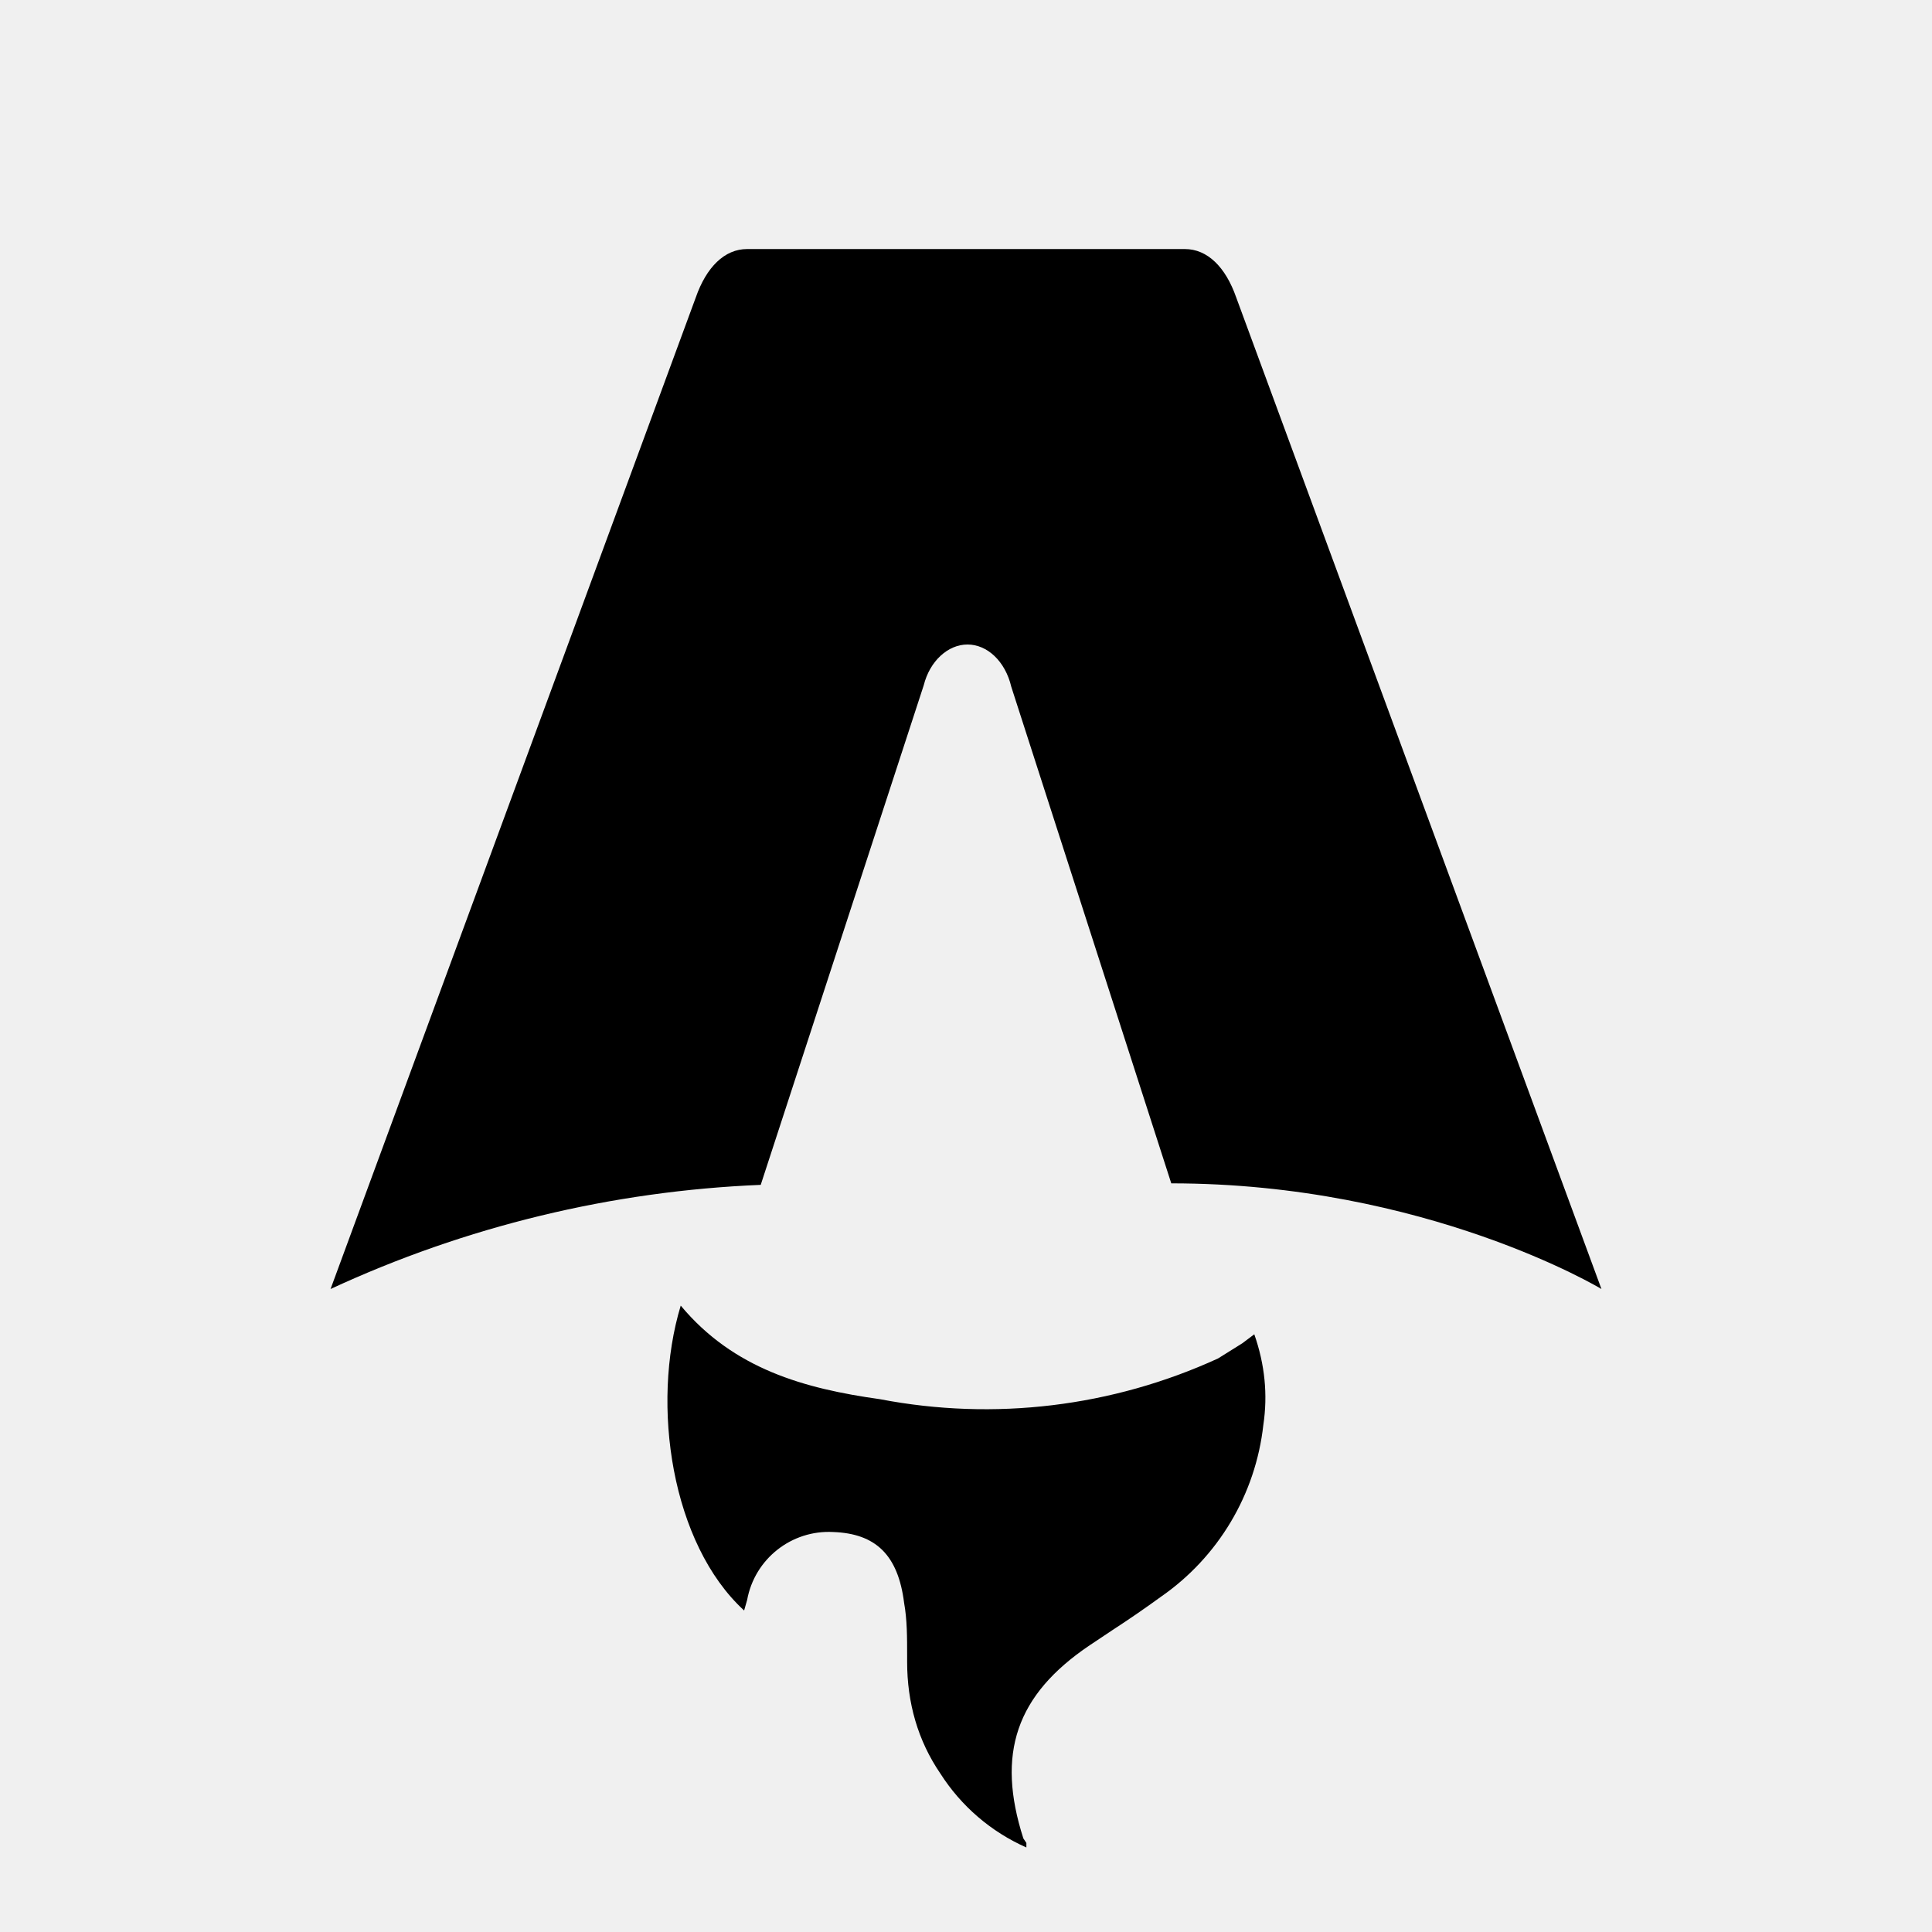
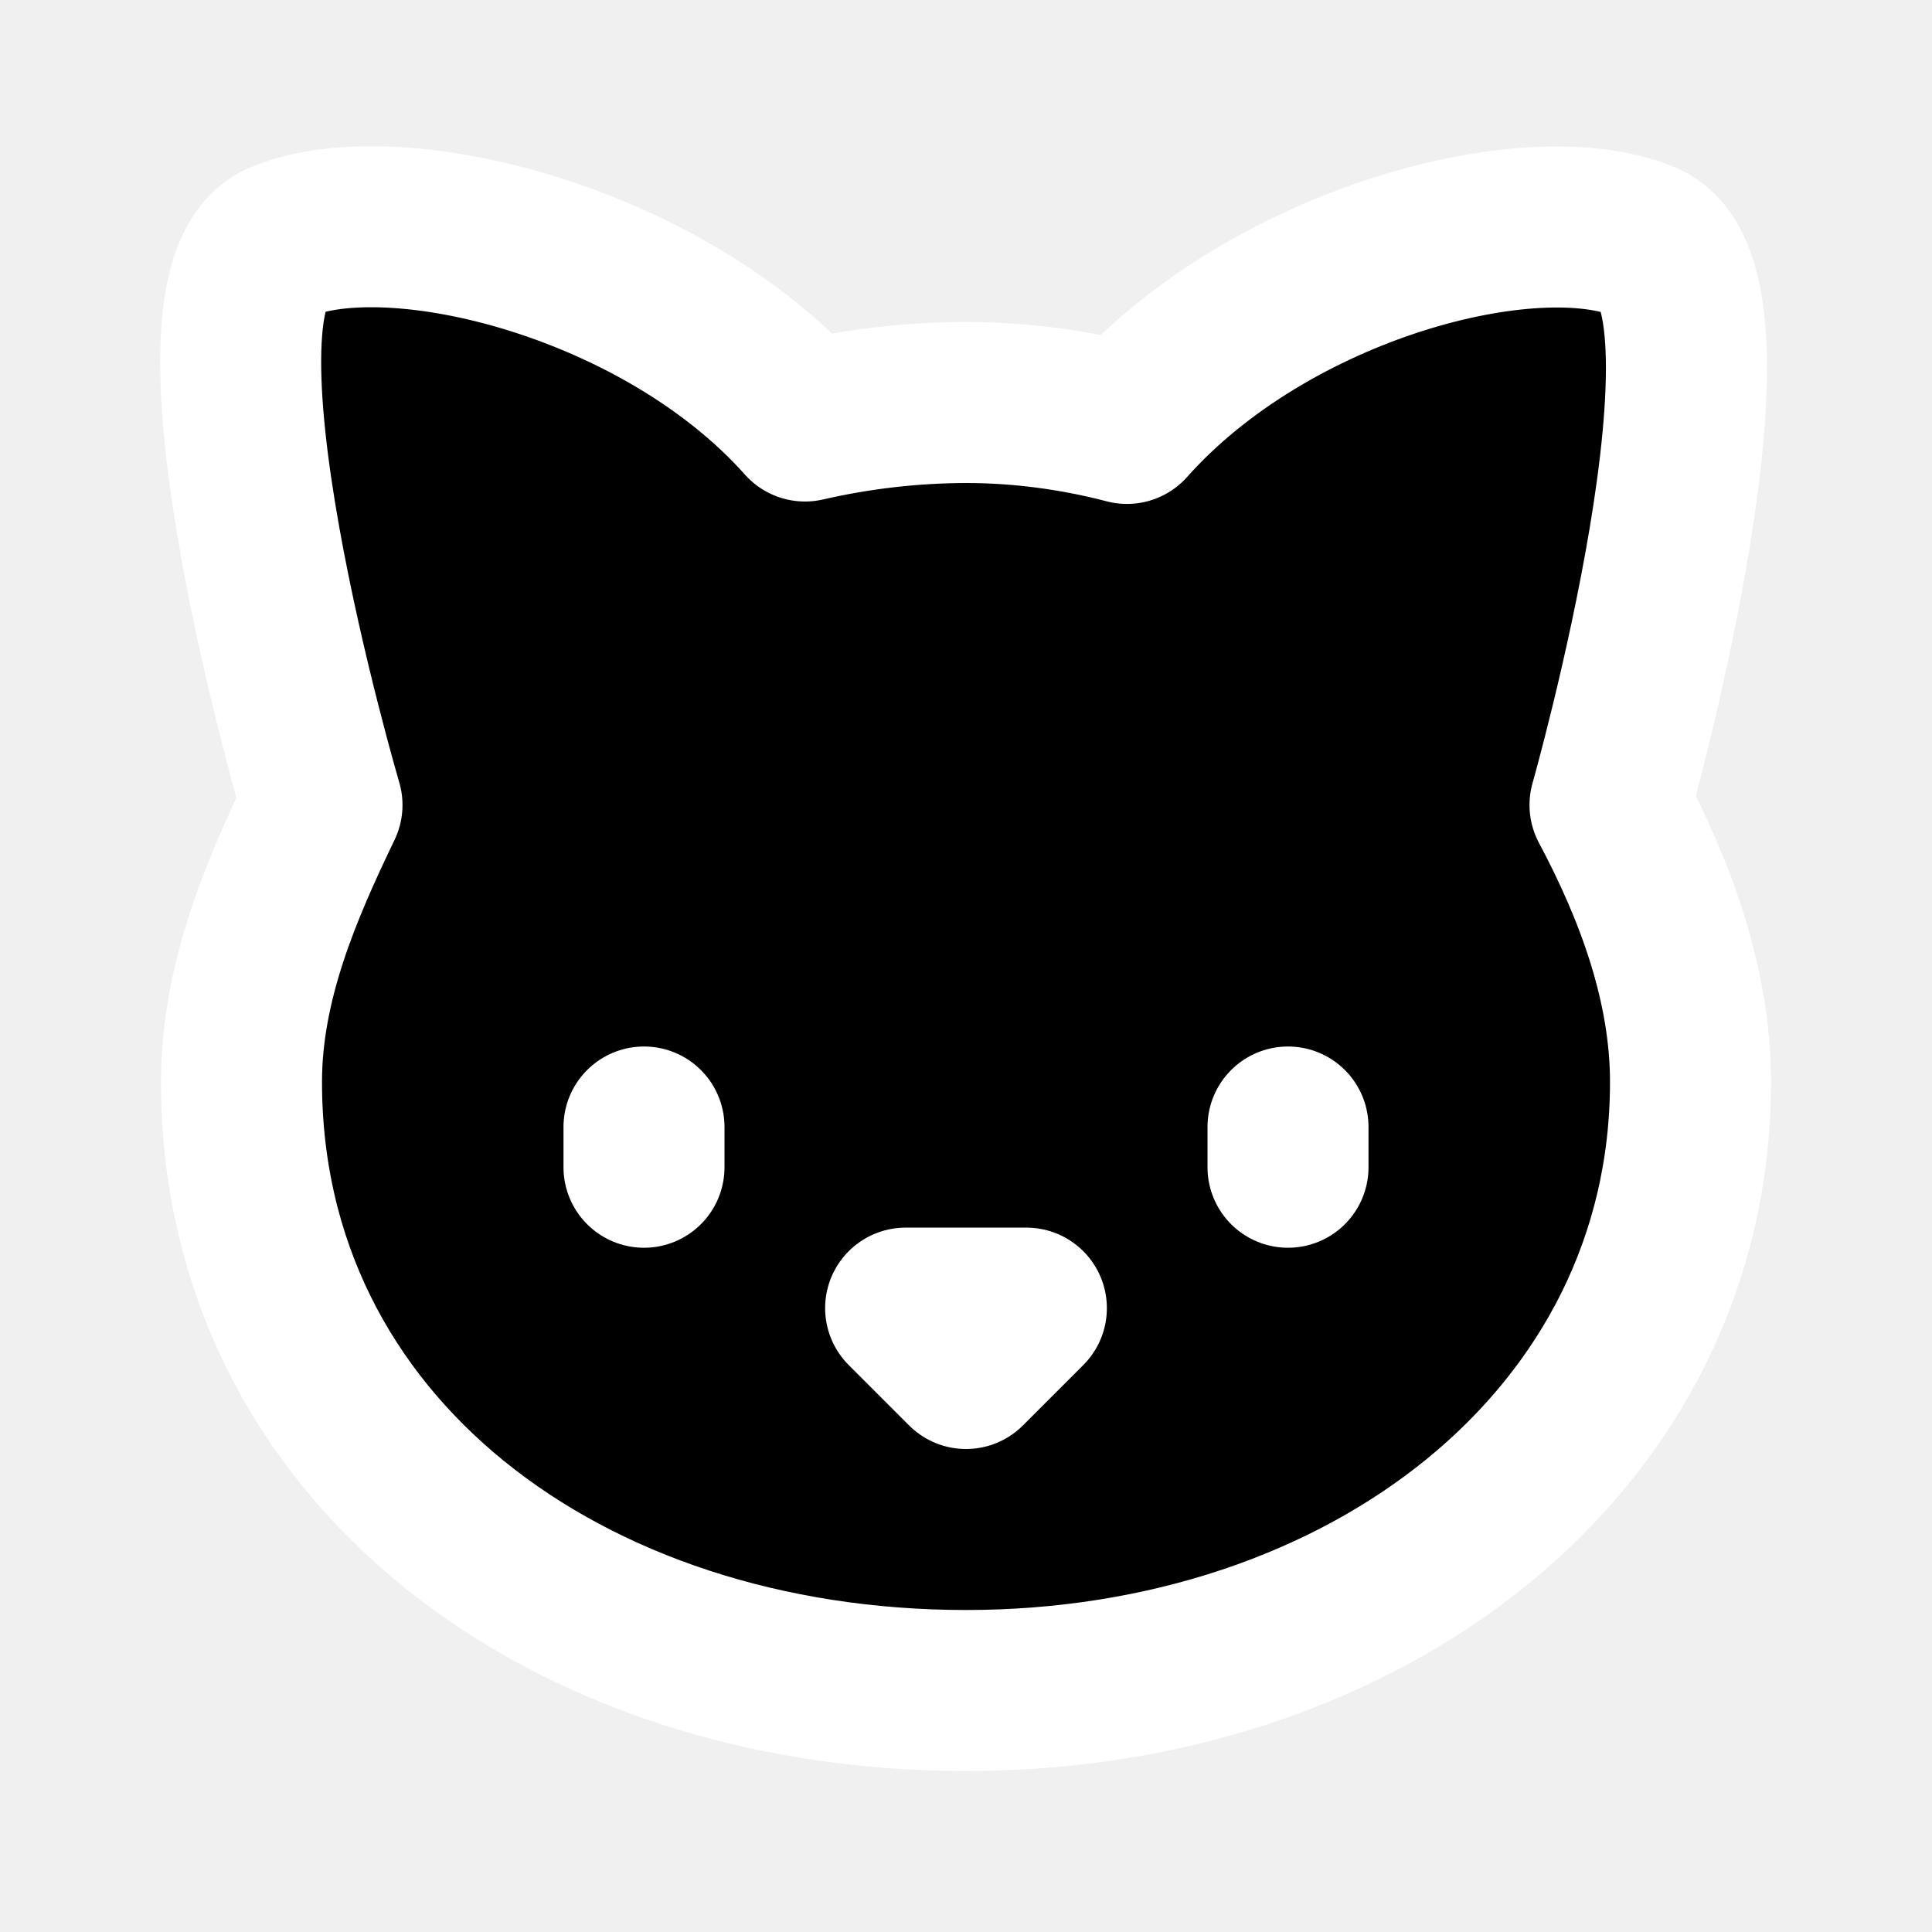
- <svg xmlns="http://www.w3.org/2000/svg" fill="none" viewBox="0 0 128 128">
-   <path d="M50.4 78.5a75.1 75.1 0 0 0-28.5 6.9l24.2-65.7c.7-2 1.9-3.2 3.4-3.2h29c1.5 0 2.7 1.2 3.4 3.2l24.2 65.7s-11.6-7-28.5-7L67 45.5c-.4-1.7-1.6-2.8-2.9-2.8-1.3 0-2.5 1.1-2.9 2.7L50.4 78.5Zm-1.1 28.2Zm-4.2-20.2c-2 6.6-.6 15.8 4.2 20.2a17.5 17.5 0 0 1 .2-.7 5.5 5.5 0 0 1 5.7-4.5c2.8.1 4.3 1.5 4.7 4.7.2 1.1.2 2.3.2 3.5v.4c0 2.7.7 5.2 2.2 7.4a13 13 0 0 0 5.7 4.9v-.3l-.2-.3c-1.8-5.6-.5-9.5 4.4-12.8l1.5-1a73 73 0 0 0 3.2-2.2 16 16 0 0 0 6.8-11.4c.3-2 .1-4-.6-6l-.8.6-1.6 1a37 37 0 0 1-22.4 2.7c-5-.7-9.7-2-13.2-6.2Z" />
-   <style>
-         path { fill: #000; }
-         @media (prefers-color-scheme: dark) {
-             path { fill: #FFF; }
-         }
-     </style>
+ <svg xmlns="http://www.w3.org/2000/svg" width="24" height="24" viewBox="0 0 24 24" fill="black" stroke="white" stroke-width="2" stroke-linecap="round" stroke-linejoin="round" class="lucide lucide-cat">
+   <path d="M12 5c.67 0 1.35.09 2 .26 1.78-2 5.03-2.84 6.42-2.26 1.4.58-.42 7-.42 7 .57 1.07 1 2.24 1 3.44C21 17.9 16.97 21 12 21s-9-3-9-7.56c0-1.25.5-2.4 1-3.44 0 0-1.89-6.42-.5-7 1.39-.58 4.72.23 6.5 2.23A9.04 9.04 0 0 1 12 5Z" />
+   <path d="M8 14v.5" />
+   <path d="M16 14v.5" />
+   <path d="M11.25 16.25h1.5L12 17l-.75-.75Z" />
</svg>
